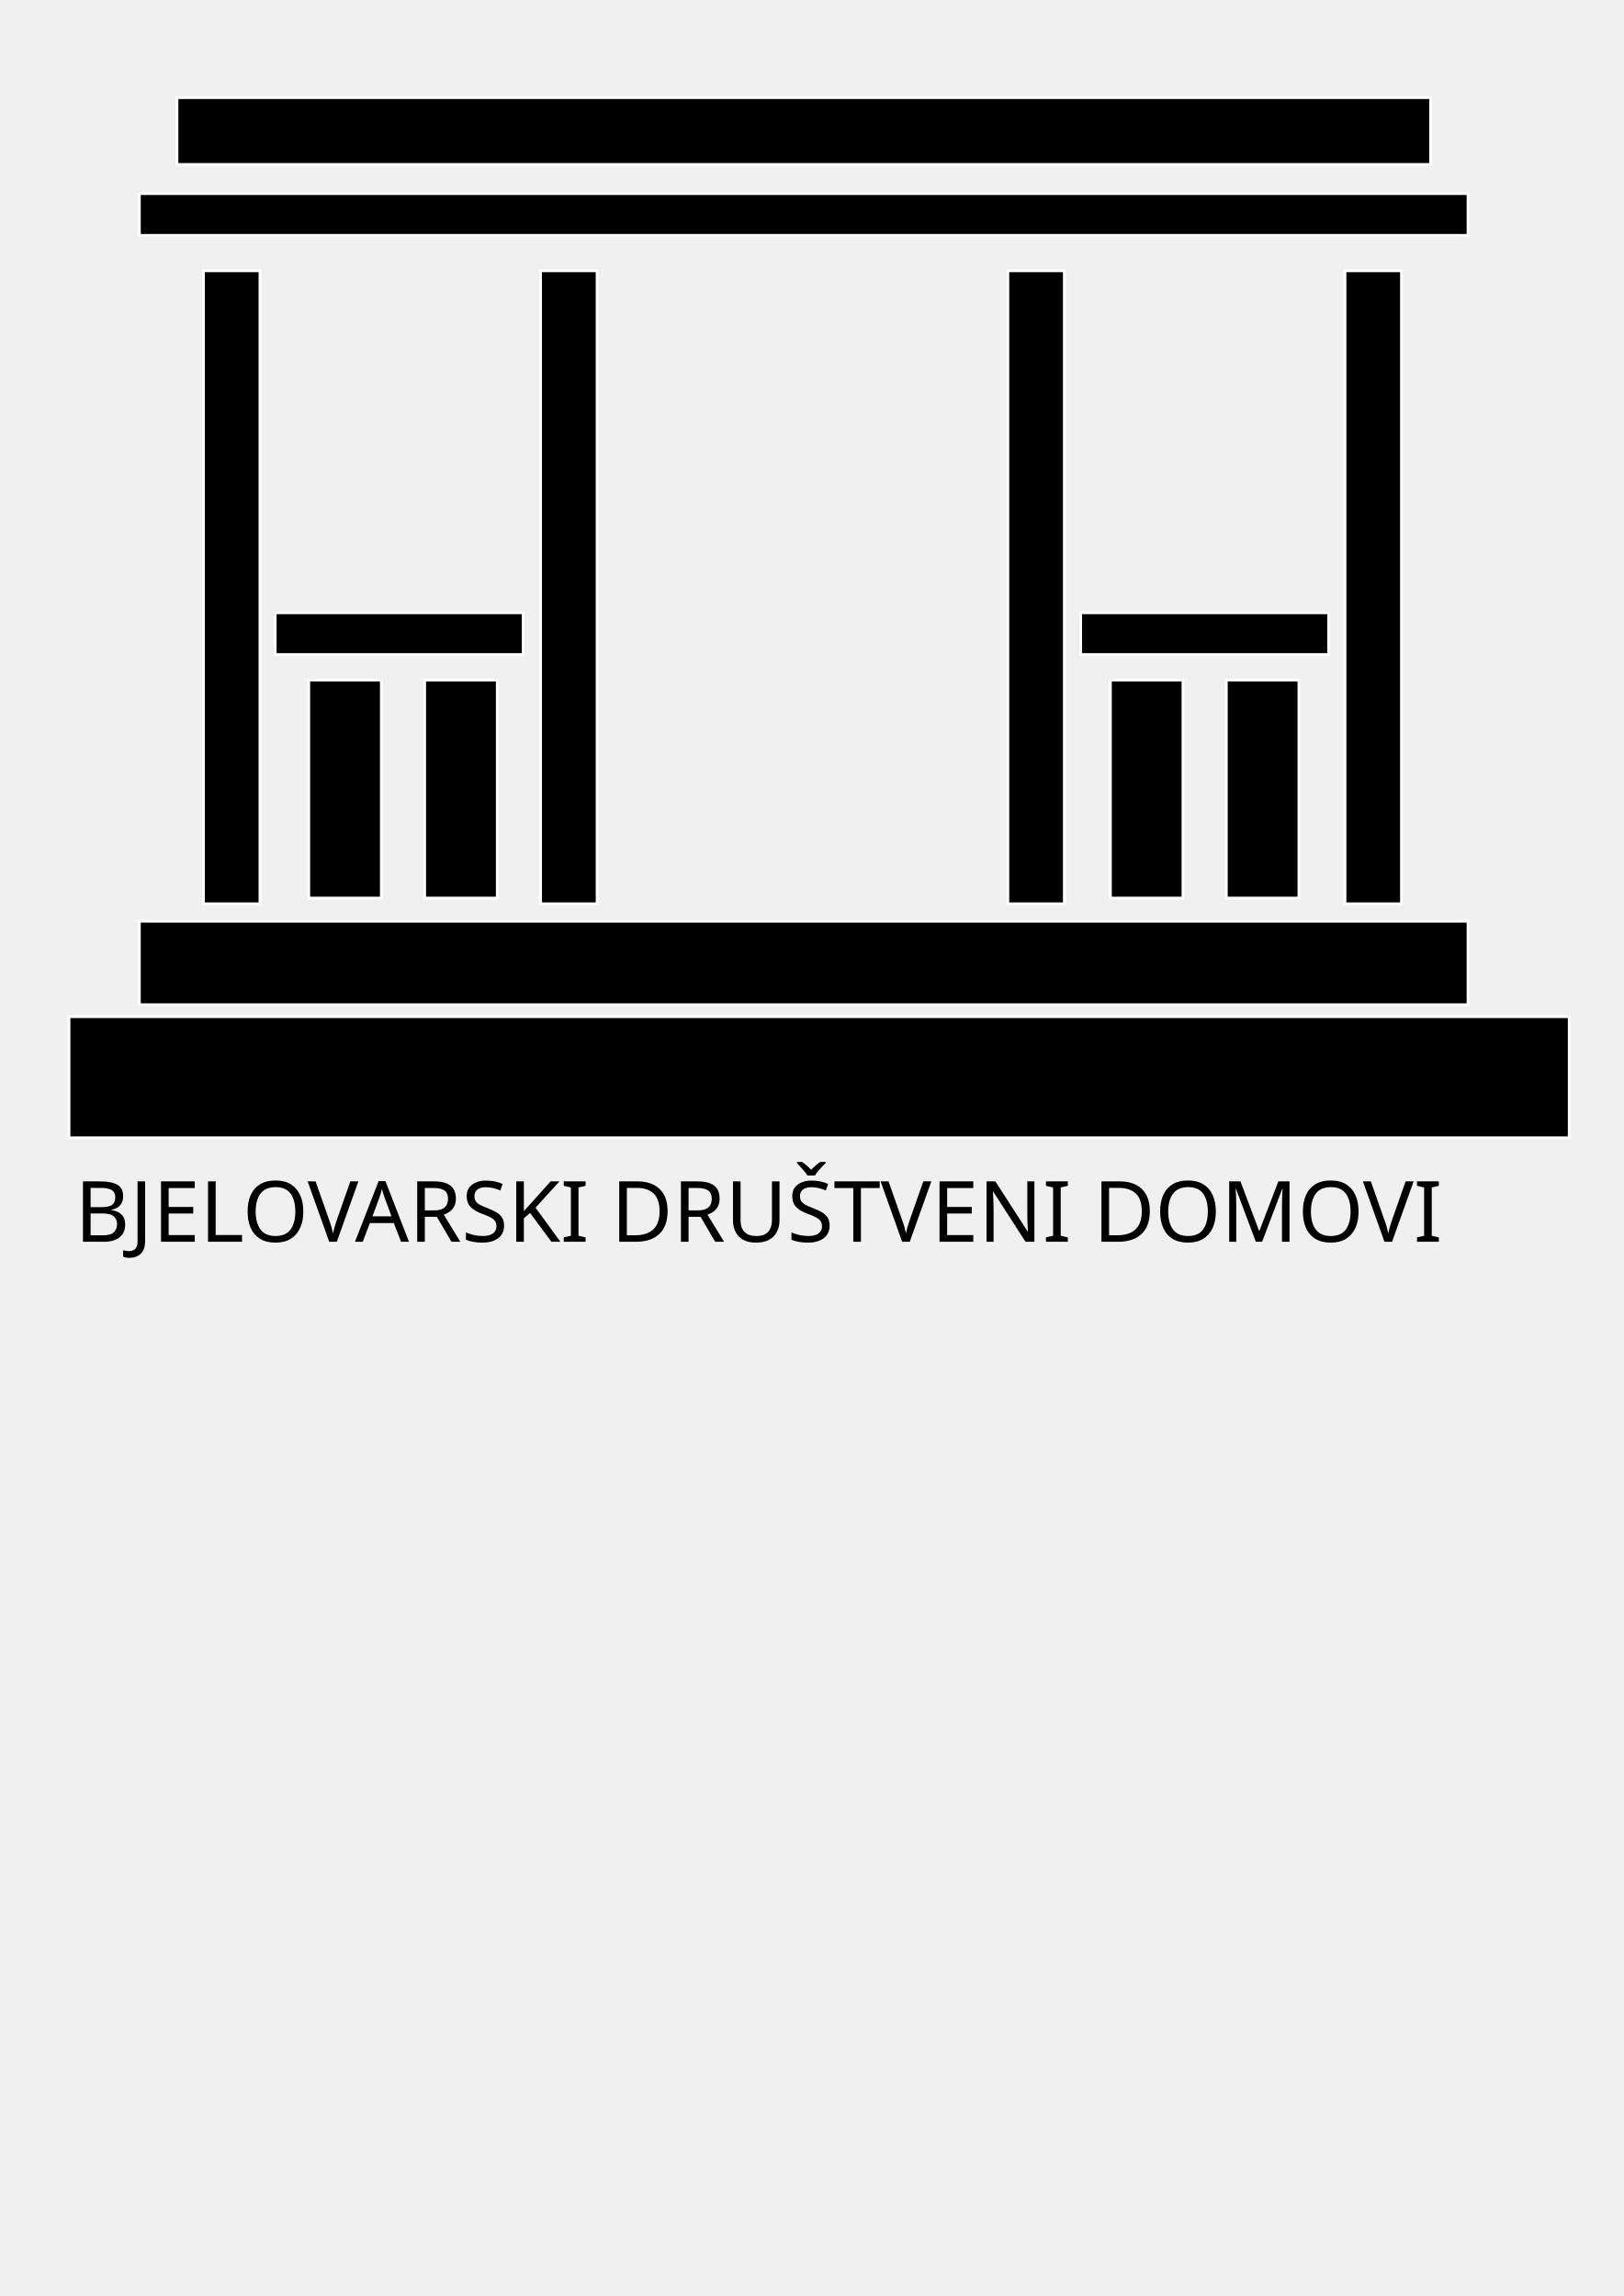
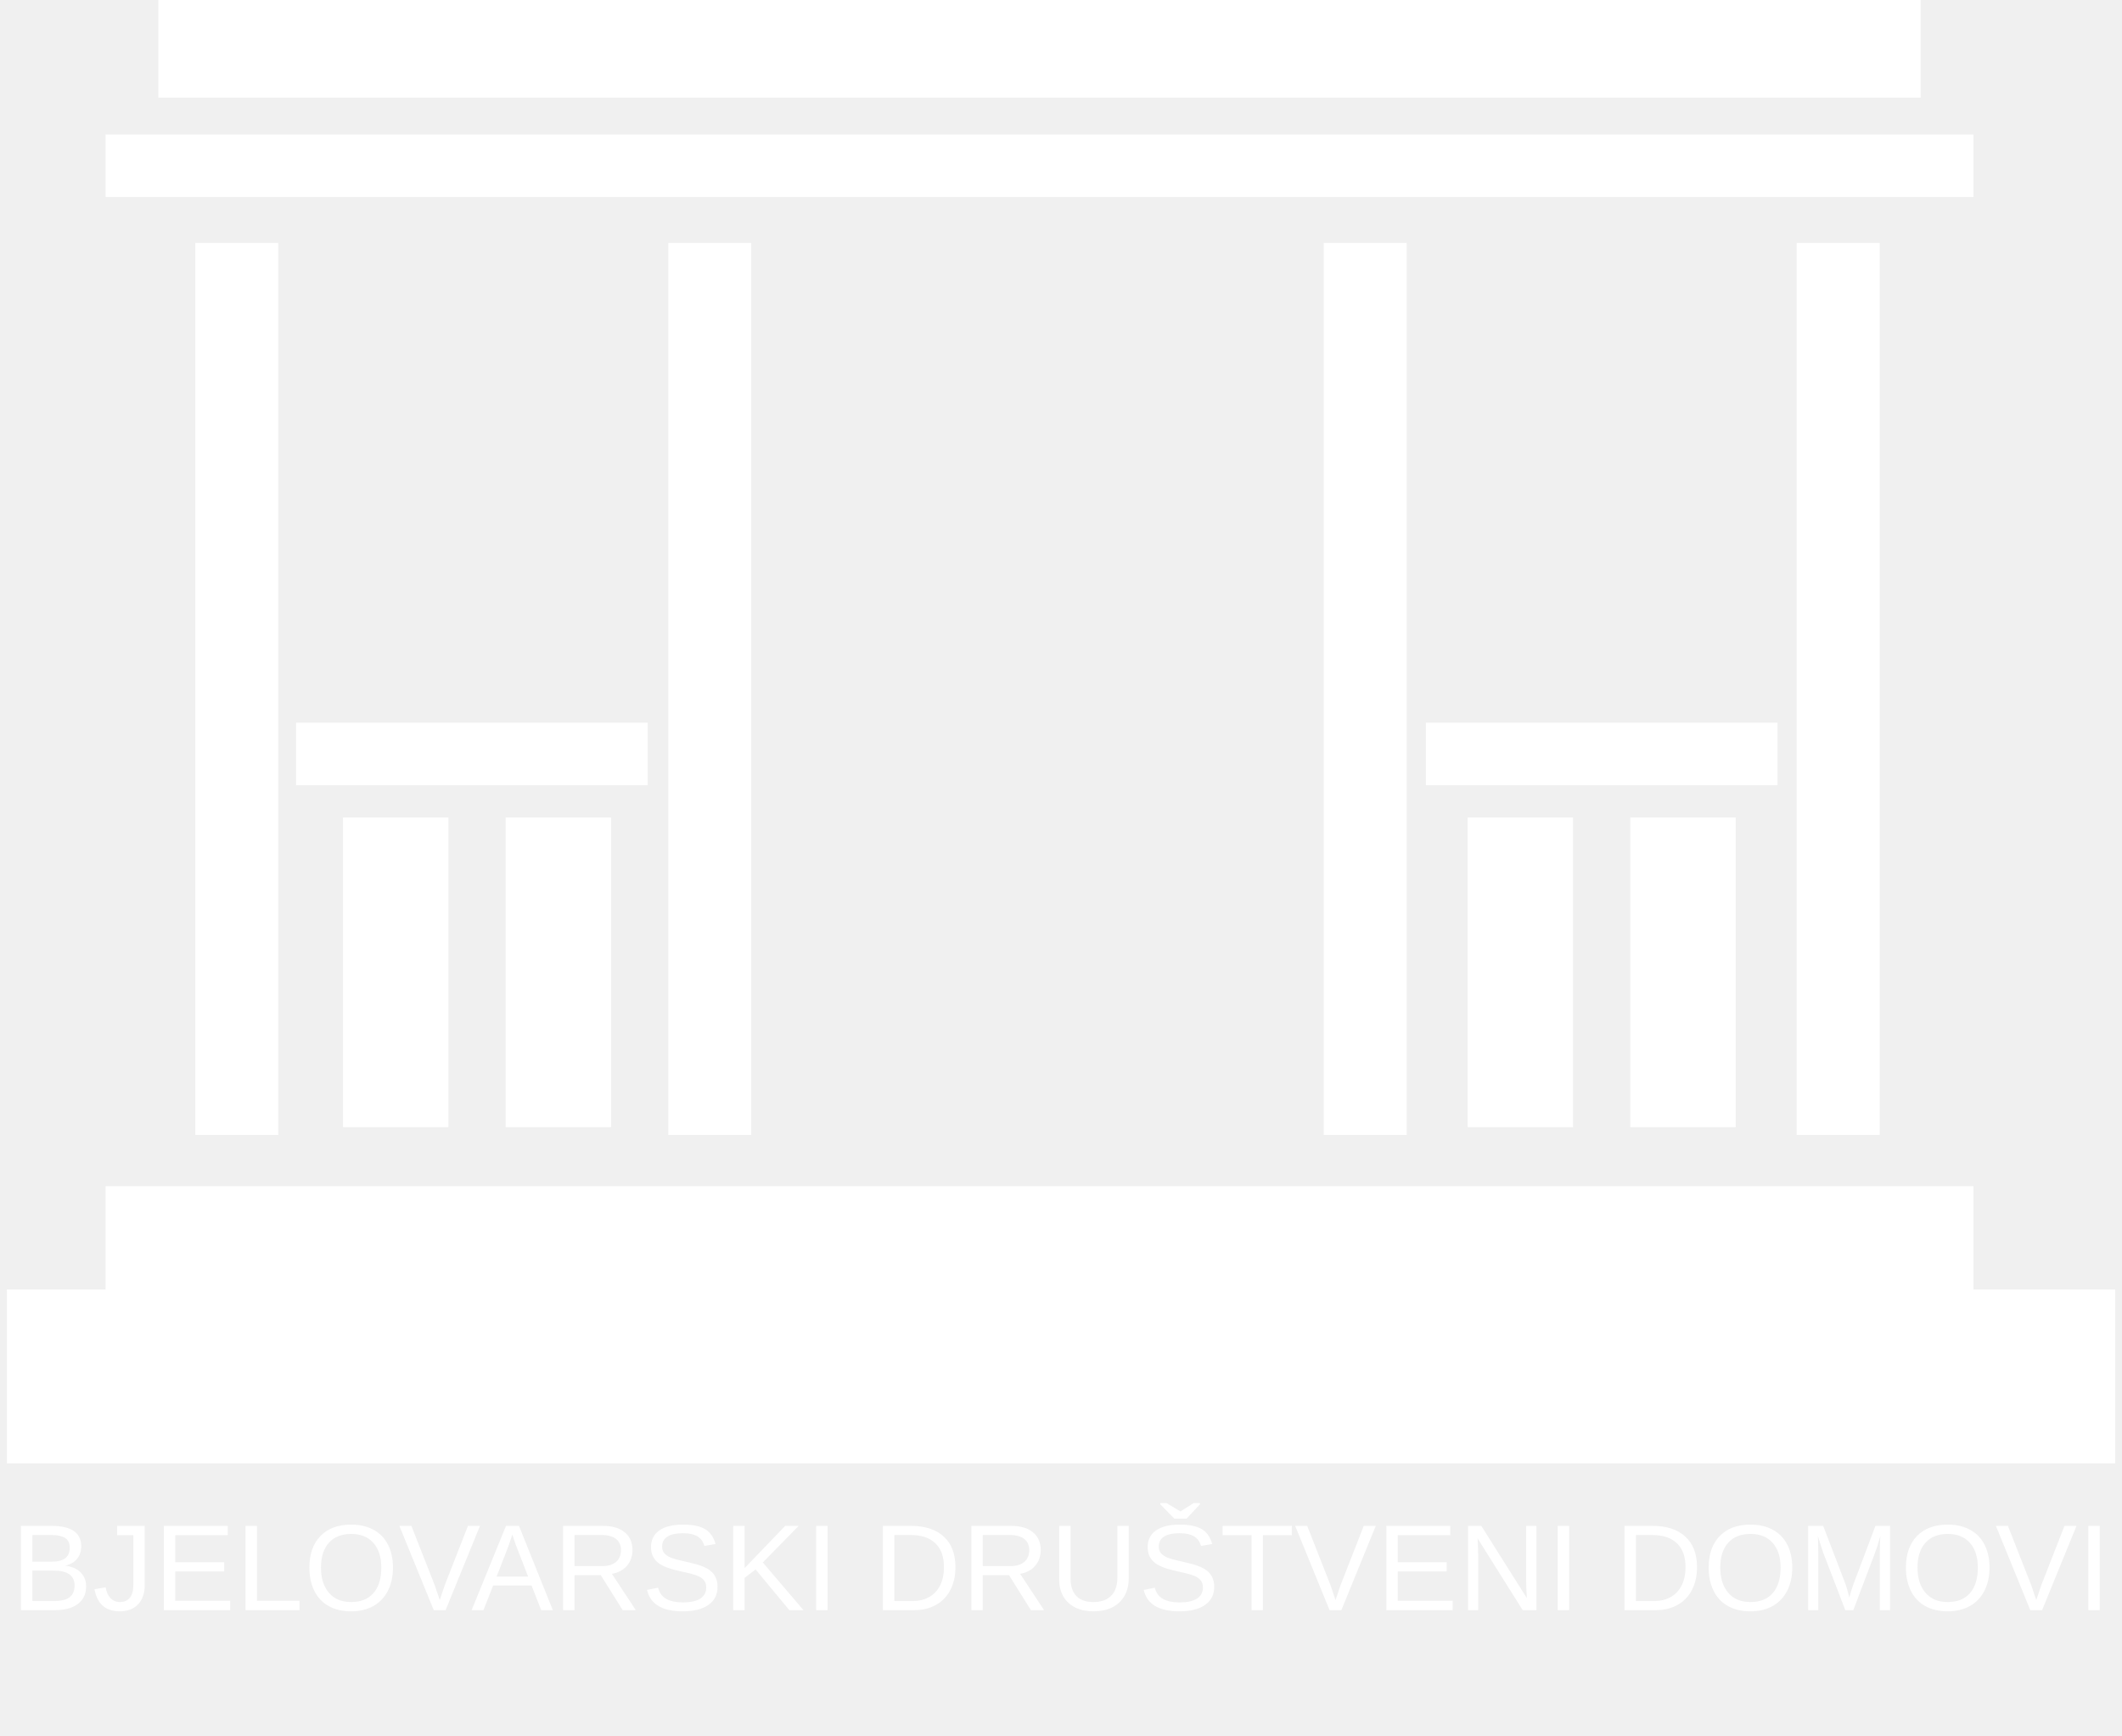
- <svg xmlns="http://www.w3.org/2000/svg" version="1.1" id="Layer_1" x="0px" y="0px" viewBox="0 0 595.3 841.9" style="enable-background:new 0 0 595.3 841.9;" xml:space="preserve">
-   <style type="text/css">
- 	.st0{stroke:#FFFFFF;stroke-miterlimit:10;}
- 	.st1{fill:none;}
- 	.st2{font-family:'Arimo-SemiBold';}
- 	.st3{font-size:31px;}
- </style>
-   <g>
-     <rect x="51.1" y="71" class="st0" width="487.1" height="15.3" />
-     <rect x="198.2" y="99.3" class="st0" width="20.7" height="232.1" />
-     <rect x="74.6" y="99.3" class="st0" width="20.7" height="232.1" />
-     <rect x="493.1" y="99.3" class="st0" width="20.7" height="232.1" />
-     <rect x="369.5" y="99.3" class="st0" width="20.7" height="232.1" />
-     <rect x="64.9" y="35.8" class="st0" width="459.6" height="24.5" />
-     <rect x="51.1" y="337.8" class="st0" width="487.1" height="30.6" />
-     <rect x="113.2" y="249.4" class="st0" width="26.6" height="79.9" />
-     <rect x="155.7" y="249.4" class="st0" width="26.6" height="79.9" />
-     <rect x="407.1" y="249.4" class="st0" width="26.6" height="79.9" />
-     <rect x="449.6" y="249.4" class="st0" width="26.6" height="79.9" />
-     <rect x="25.3" y="372.8" class="st0" width="550" height="44.4" />
-     <rect x="100.9" y="224.7" class="st0" width="90.9" height="15.3" />
-     <rect x="396.2" y="224.7" class="st0" width="90.9" height="15.3" />
-     <rect x="20" y="432.9" class="st1" width="554.6" height="32.8" />
-     <text transform="matrix(1 0 0 1 27.418 455.3293)" class="st2 st3">BJELOVARSKI DRUŠTVENI DOMOVI</text>
-   </g>
+ <svg xmlns="http://www.w3.org/2000/svg" id="a" viewBox="0 0 554.55 453.45">
+   <defs>
+     <style>.b{letter-spacing:-.07em;}.c{font-family:Arimo-Regular, Arimo;font-size:32px;}.c,.d{fill:#fff;}.d{stroke:#fff;stroke-miterlimit:10;}</style>
+   </defs>
+   <rect class="d" x="28.09" y="35.65" width="487.15" height="15.32" />
+   <rect class="d" x="175.15" y="63.99" width="20.68" height="232.09" />
+   <rect class="d" x="51.53" y="63.99" width="20.68" height="232.09" />
+   <rect class="d" x="470.04" y="63.99" width="20.68" height="232.09" />
+   <rect class="d" x="346.43" y="63.99" width="20.68" height="232.09" />
+   <rect class="d" x="41.87" y=".5" width="459.57" height="24.51" />
+   <rect class="d" x="28.09" y="310.46" width="487.15" height="30.64" />
+   <rect class="d" x="90.13" y="214.12" width="26.55" height="79.91" />
+   <rect class="d" x="132.64" y="214.12" width="26.55" height="79.91" />
+   <rect class="d" x="384.04" y="214.12" width="26.55" height="79.91" />
+   <rect class="d" x="426.55" y="214.12" width="26.55" height="79.91" />
+   <rect class="d" x="2.3" y="337.44" width="549.96" height="44.43" />
+   <rect class="d" x="77.87" y="189.35" width="90.89" height="15.32" />
+   <rect class="d" x="373.13" y="189.35" width="90.89" height="15.32" />
+   <text class="c" transform="translate(2.85 420.73)">
+     <tspan x="0" y="0">BJELO</tspan>
+     <tspan class="b" x="101.38" y="0">V</tspan>
+     <tspan x="120.34" y="0">ARSKI DRUŠTVENI DOMOVI</tspan>
+   </text>
</svg>
